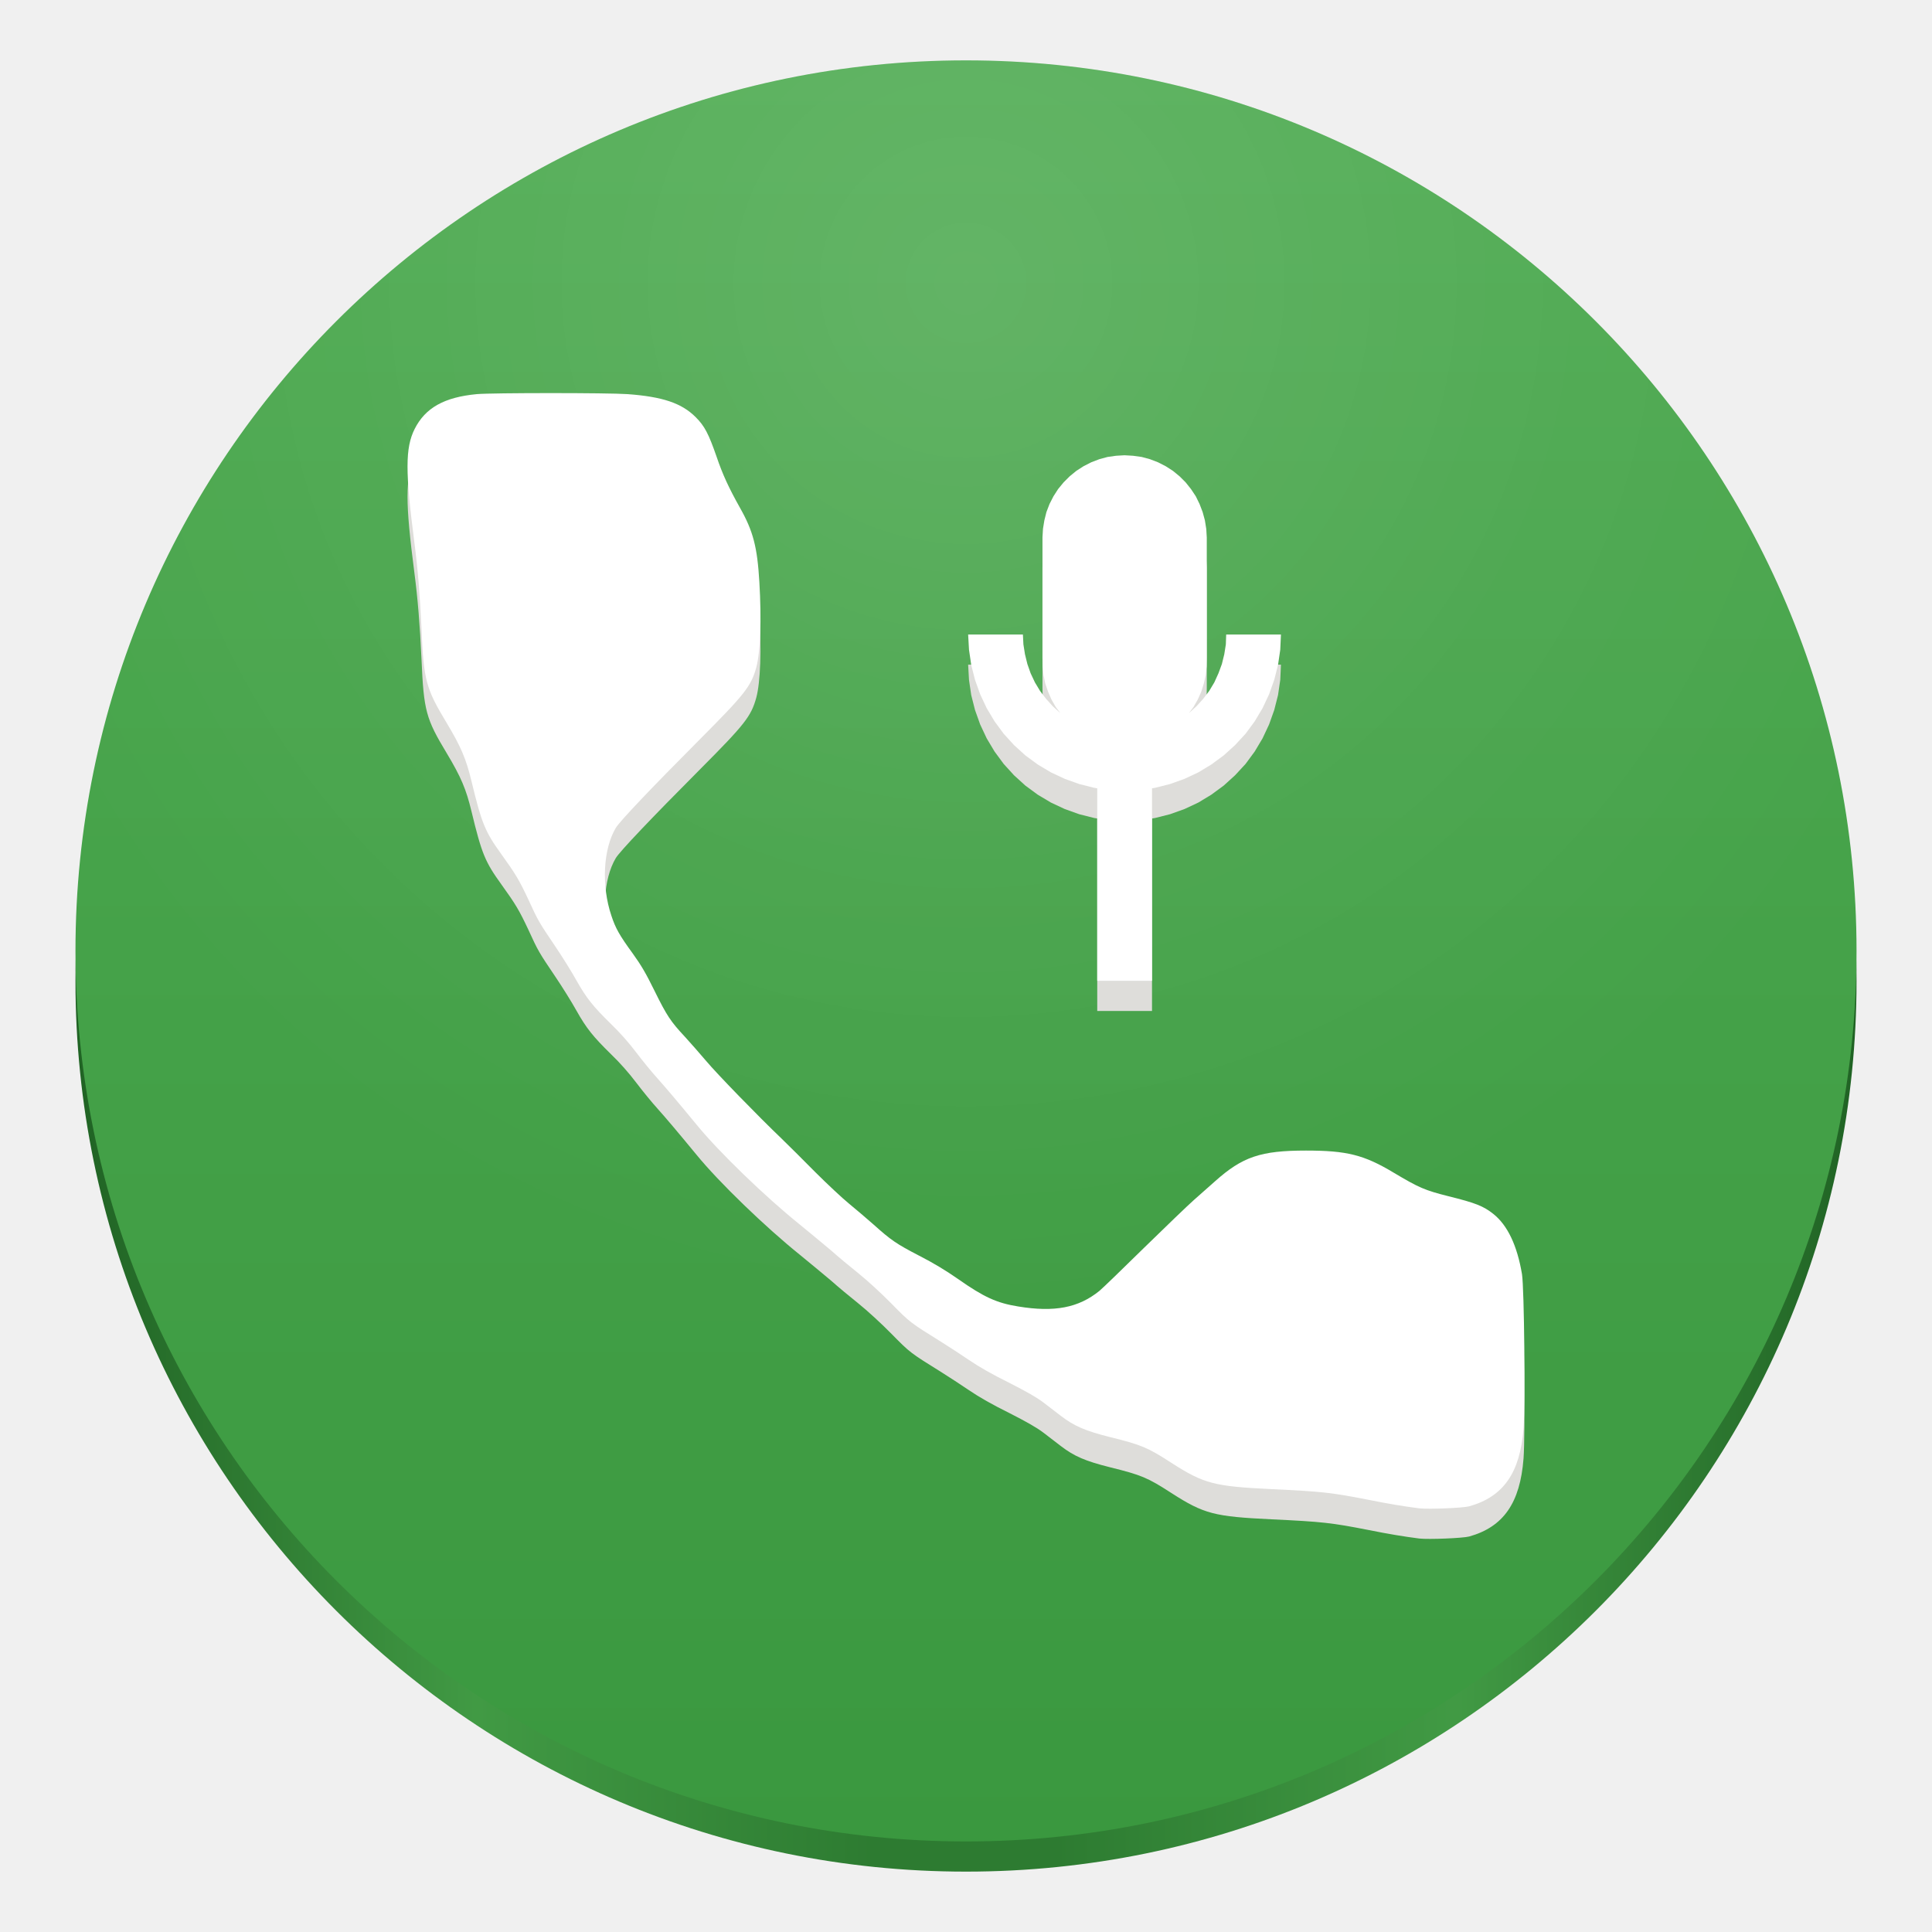
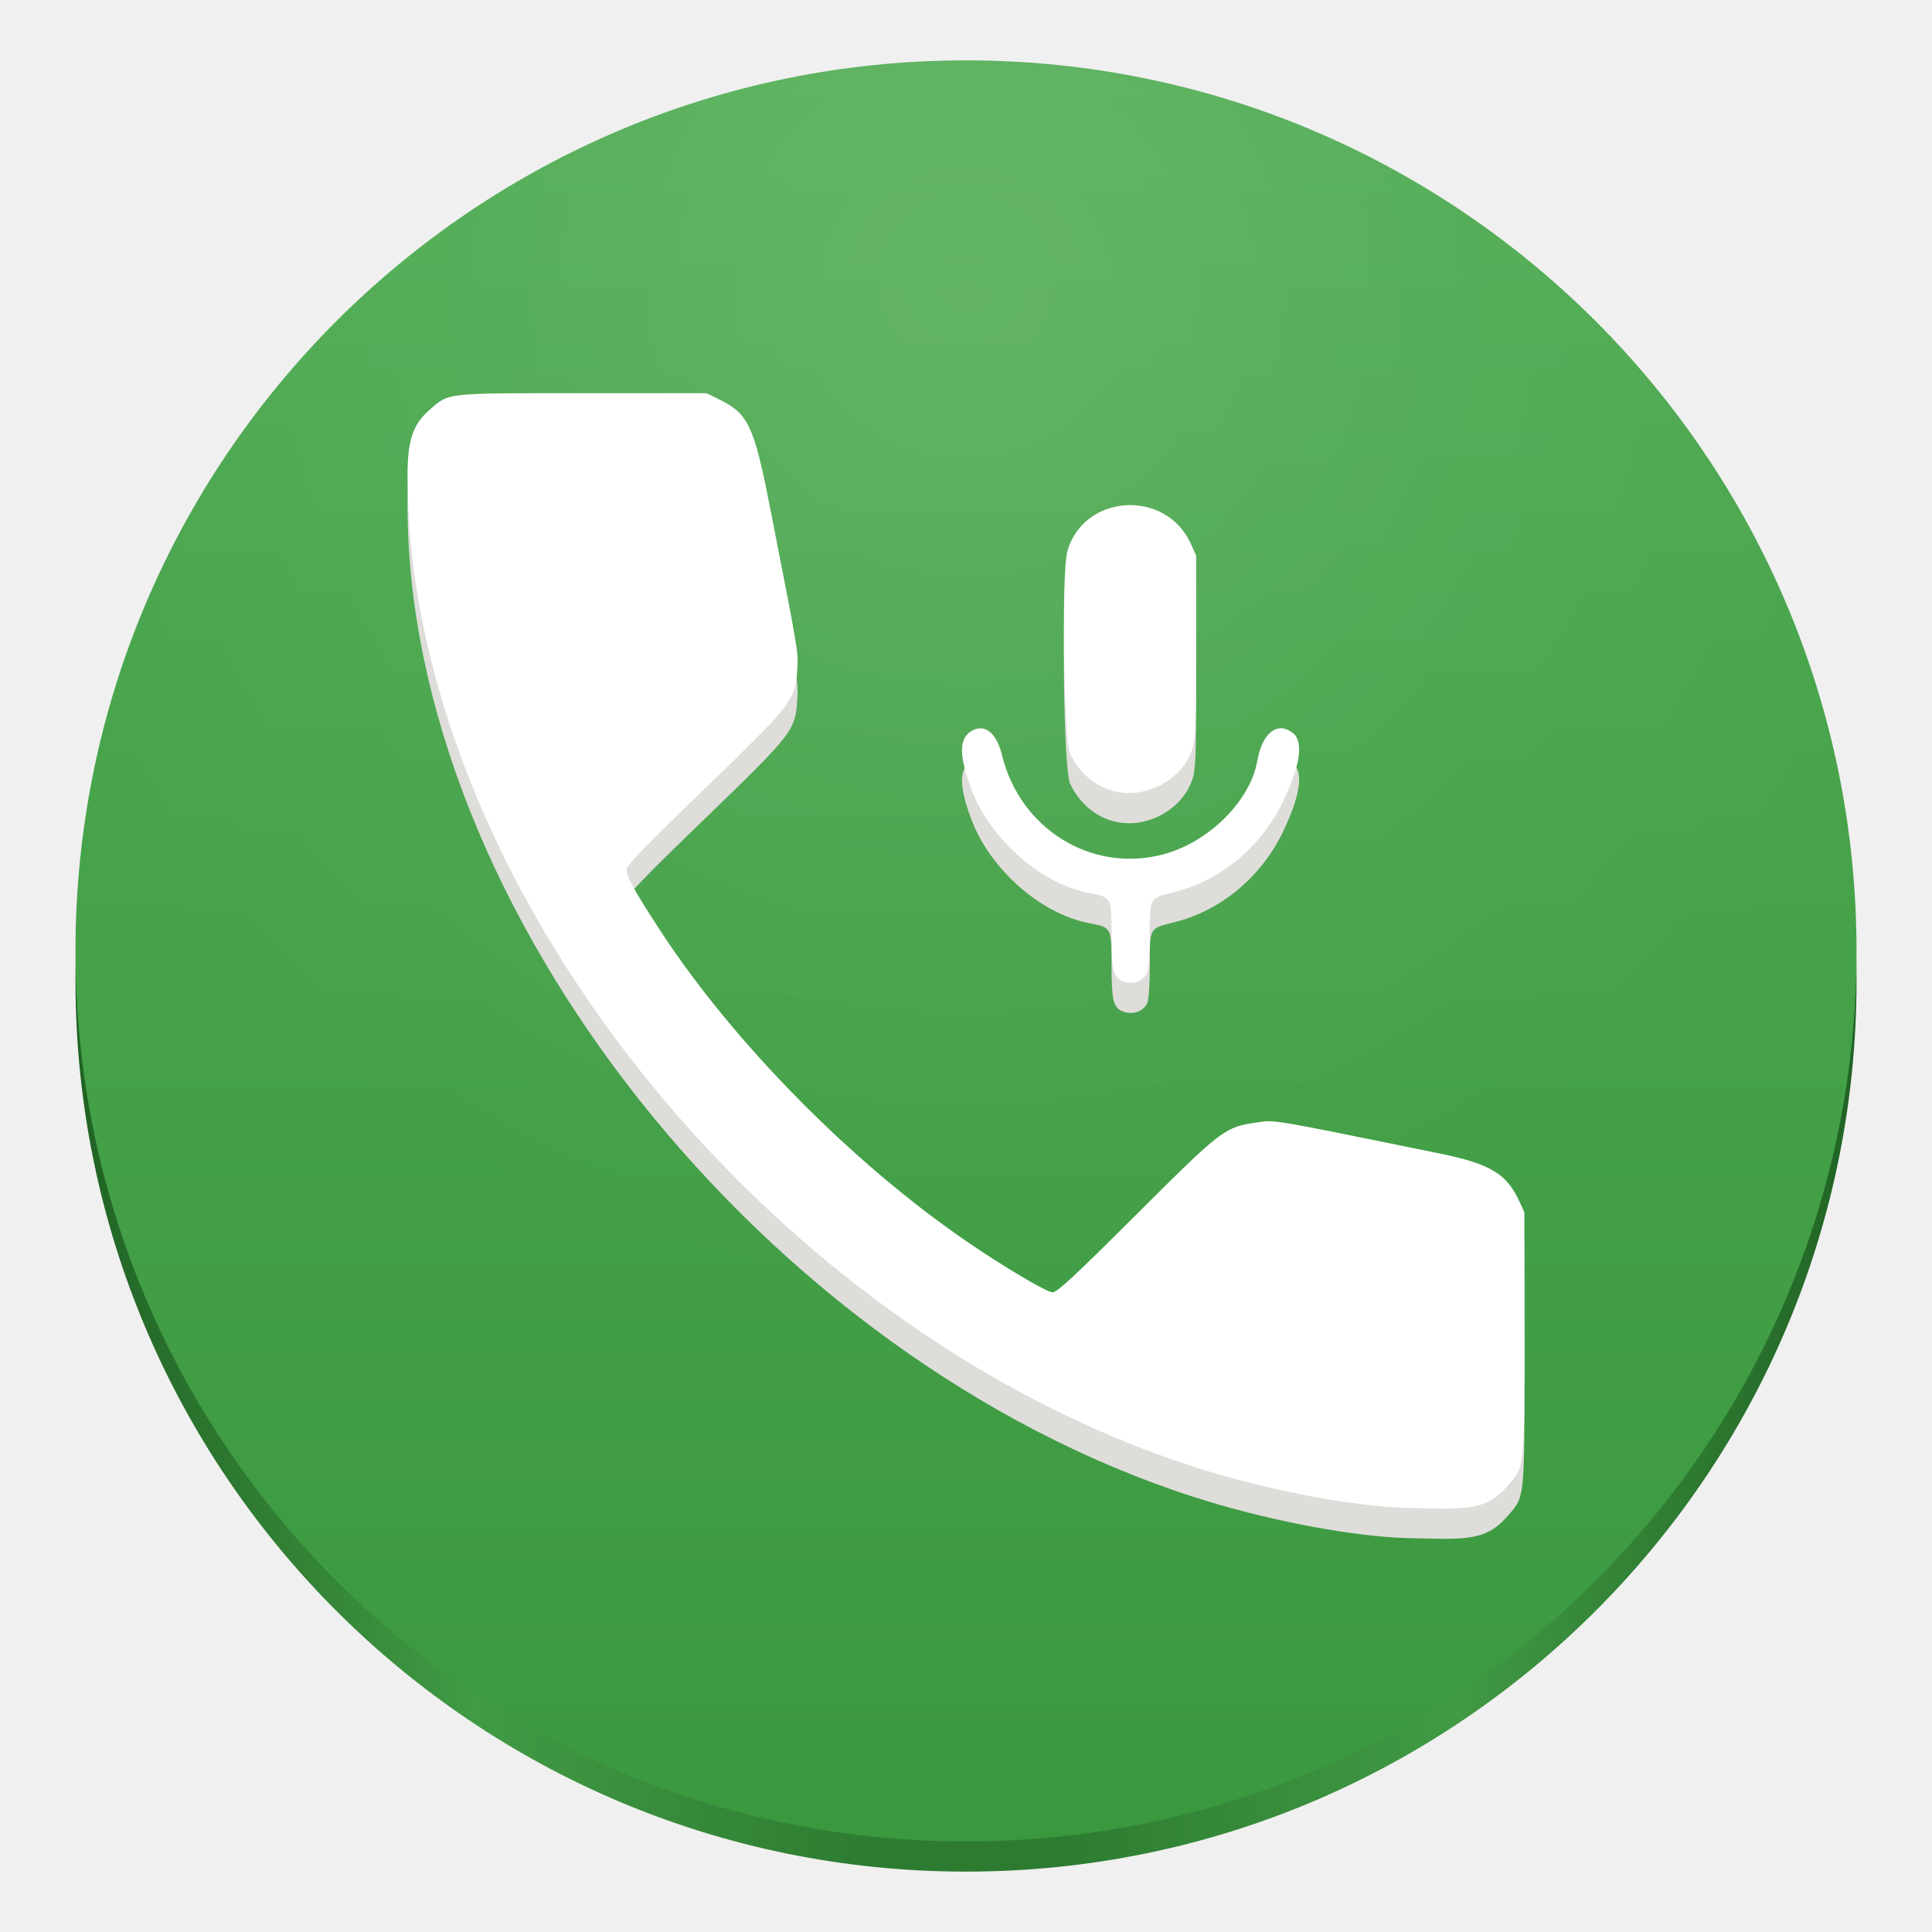
<svg xmlns="http://www.w3.org/2000/svg" width="128" height="128" viewBox="0 0 128 128">
  <defs>
    <linearGradient id="g1" gradientUnits="userSpaceOnUse" x1="5" y1="0" x2="123" y2="0">
      <stop offset="0" stop-color="#206324" />
      <stop offset="0.225" stop-color="#419a44" />
      <stop offset="0.45" stop-color="#2d7b31" />
      <stop offset="0.55" stop-color="#2d7b31" />
      <stop offset="0.775" stop-color="#419a44" />
      <stop offset="1" stop-color="#206324" />
    </linearGradient>
    <linearGradient id="g2" gradientUnits="userSpaceOnUse" x1="0" y1="4" x2="0" y2="122">
      <stop offset="0" stop-color="#50ac53" />
      <stop offset="0.55" stop-color="#44a148" />
      <stop offset="1" stop-color="#3a983f" />
    </linearGradient>
    <radialGradient id="r3" gradientUnits="userSpaceOnUse" cx="64" cy="18.75" r="67.85">
      <stop offset="0" stop-color="#ffffff" stop-opacity="0.12" />
      <stop offset="0.6" stop-color="#ffffff" stop-opacity="0.036" />
      <stop offset="1" stop-color="#ffffff" stop-opacity="0" />
    </radialGradient>
  </defs>
  <g id="disc">
    <path id="disc-chin" d="M5 65A59 59 0 1 1 123 65A59 59 0 1 1 5 65Z" fill="url(#g1)" />
    <path id="disc-face" d="M5 63A59 59 0 1 1 123 63A59 59 0 1 1 5 63Z" fill="url(#g2)" />
    <path id="disc-sheen" d="M5 63A59 59 0 1 1 123 63A59 59 0 1 1 5 63Z" fill="url(#r3)" />
  </g>
  <g id="mark">
-     <path id="mark-0-side" d="M94.034 101.932C93.056 101.807 92.009 101.637 90.656 101.364C88.21 100.886 87.619 100.818 84.229 100.658C80.453 100.476 79.77 100.306 77.609 98.918C76.028 97.894 75.619 97.724 73.548 97.212C71.91 96.802 71.171 96.484 70.295 95.813C70 95.585 69.476 95.187 69.124 94.914C68.657 94.562 68.009 94.198 66.849 93.606C65.746 93.06 64.881 92.571 64.199 92.105C63.641 91.73 62.845 91.206 62.424 90.945C60.286 89.614 60.297 89.625 59.057 88.363C58.386 87.68 57.454 86.827 56.874 86.361C56.316 85.917 55.497 85.235 55.065 84.848C54.621 84.473 53.7 83.711 53.018 83.153C50.709 81.299 47.637 78.33 46.159 76.522C44.828 74.907 44.191 74.156 43.554 73.439C43.213 73.064 42.587 72.302 42.166 71.745C41.666 71.085 41.074 70.414 40.483 69.845C39.3 68.685 38.856 68.139 38.185 66.945C37.89 66.41 37.253 65.386 36.775 64.681C35.717 63.111 35.649 63.009 35.012 61.61C34.398 60.302 34.159 59.904 33.226 58.607C32.134 57.094 31.918 56.571 31.236 53.75C30.883 52.283 30.542 51.475 29.586 49.883C28.221 47.62 28.073 47.085 27.926 43.684C27.823 41.42 27.675 39.635 27.459 37.985C26.845 33.254 26.845 31.673 27.471 30.421C28.176 29.022 29.427 28.317 31.588 28.112C32.589 28.021 40.301 28.021 41.575 28.112C43.895 28.283 45.158 28.704 46.091 29.637C46.682 30.228 46.944 30.728 47.478 32.264C47.876 33.436 48.274 34.3 49.025 35.642C49.901 37.189 50.174 38.247 50.31 40.567C50.458 43.058 50.379 45.208 50.106 46.22C49.764 47.46 49.355 47.983 46.375 50.975C43.076 54.285 41.074 56.401 40.801 56.844C39.96 58.255 39.835 60.677 40.506 62.668C40.779 63.498 41.04 63.965 41.928 65.182C42.485 65.955 42.803 66.501 43.361 67.638C44.18 69.299 44.43 69.675 45.385 70.698C45.761 71.108 46.386 71.824 46.784 72.291C47.478 73.121 50.185 75.908 51.778 77.432C52.199 77.841 53.211 78.842 54.007 79.65C54.815 80.457 55.827 81.402 56.248 81.743C56.68 82.095 57.397 82.71 57.852 83.108C59.046 84.177 59.376 84.404 60.911 85.201C61.844 85.678 62.674 86.179 63.471 86.736C65.188 87.942 66.041 88.329 67.452 88.556C69.863 88.954 71.456 88.647 72.843 87.521C73.025 87.373 74.356 86.088 75.801 84.666C77.245 83.256 78.735 81.822 79.11 81.493C79.486 81.163 80.111 80.605 80.498 80.264C82.318 78.638 83.524 78.228 86.527 78.228C89.234 78.228 90.371 78.512 92.339 79.695C94 80.685 94.386 80.856 95.967 81.254C97.753 81.697 98.276 81.902 98.936 82.425C99.88 83.176 100.517 84.518 100.836 86.418C100.984 87.362 101.063 94.971 100.938 96.632C100.711 99.578 99.607 101.159 97.344 101.796C96.923 101.91 94.659 102.001 94.034 101.932M75.016 51.191C74.174 50.907 73.639 50.361 73.287 49.405C72.98 48.586 72.911 47.813 72.877 44.742C72.809 39.669 73.014 38.292 73.981 37.303C74.936 36.336 76.563 36.347 77.461 37.314C78.337 38.258 78.462 39.123 78.462 43.957C78.462 48.109 78.394 48.905 77.95 49.849C77.541 50.747 76.836 51.225 75.869 51.259C75.528 51.271 75.186 51.248 75.016 51.191" fill="#deddda" fill-rule="evenodd" />
-     <path id="mark-1-side" d="M73.935 32.196L73.378 32.275L72.832 32.423L72.297 32.628L71.785 32.89L71.308 33.197L70.864 33.561L70.466 33.959L70.102 34.402L69.795 34.88L69.533 35.392L69.328 35.927L69.192 36.473L69.101 37.03L69.067 37.599L69.067 38.179L69.067 38.747L69.067 39.316L69.067 39.885L69.067 40.454L69.067 41.022L69.067 41.591L69.067 42.16L69.067 42.729L69.067 43.297L69.067 43.877L69.067 44.446L69.067 45.015L69.067 45.583L69.078 46.152L69.135 46.721L69.249 47.278L69.431 47.813L69.658 48.336L69.943 48.837L70.25 49.246L70.238 49.235L69.749 48.791L69.306 48.302L68.908 47.779L68.566 47.21L68.282 46.607L68.066 45.993L67.907 45.345L67.804 44.696L67.77 44.037L64.142 44.037L64.199 45.049L64.346 46.05L64.597 47.039L64.938 47.995L65.37 48.916L65.893 49.792L66.496 50.611L67.179 51.362L67.929 52.044L68.748 52.647L69.624 53.17L70.546 53.602L71.501 53.944L72.491 54.194L72.695 54.228L72.695 66.979L76.324 66.979L76.324 54.228L76.528 54.194L77.518 53.944L78.474 53.602L79.395 53.17L80.259 52.647L81.078 52.044L81.829 51.362L82.523 50.611L83.126 49.792L83.649 48.916L84.081 47.995L84.422 47.039L84.673 46.05L84.82 45.049L84.866 44.037L81.238 44.037L81.215 44.696L81.112 45.345L80.953 45.993L80.726 46.607L80.453 47.21L80.111 47.779L79.713 48.302L79.27 48.791L78.781 49.235L78.769 49.246L79.076 48.837L79.361 48.336L79.588 47.824L79.759 47.278L79.884 46.721L79.941 46.152L79.952 45.583L79.952 45.015L79.952 44.446L79.952 43.877L79.952 43.309L79.952 42.729L79.952 42.16L79.952 41.591L79.952 41.022L79.952 40.454L79.952 39.885L79.952 39.316L79.952 38.747L79.952 38.179L79.952 37.61L79.918 37.041L79.827 36.473L79.679 35.927L79.474 35.392L79.224 34.88L78.906 34.402L78.553 33.959L78.155 33.561L77.711 33.197L77.234 32.89L76.722 32.628L76.187 32.423L75.641 32.275L75.073 32.196L74.504 32.162L73.935 32.196" fill="#deddda" fill-rule="evenodd" />
-     <path id="mark-0-face" d="M 94.034,99.932 C 93.056,99.807 92.009,99.637 90.656,99.364 C 88.21,98.886 87.619,98.818 84.229,98.658 C 80.453,98.476 79.77,98.306 77.609,96.918 C 76.028,95.894 75.619,95.724 73.548,95.212 C 71.91,94.802 71.171,94.484 70.295,93.813 C 70,93.585 69.476,93.187 69.124,92.914 C 68.657,92.562 68.009,92.198 66.849,91.606 C 65.746,91.06 64.881,90.571 64.199,90.105 C 63.641,89.73 62.845,89.206 62.424,88.945 C 60.286,87.614 60.297,87.625 59.057,86.363 C 58.386,85.68 57.454,84.827 56.874,84.361 C 56.316,83.917 55.497,83.235 55.065,82.848 C 54.621,82.473 53.7,81.711 53.018,81.153 C 50.709,79.299 47.637,76.33 46.159,74.522 C 44.828,72.907 44.191,72.156 43.554,71.439 C 43.213,71.064 42.587,70.302 42.166,69.745 C 41.666,69.085 41.074,68.414 40.483,67.845 C 39.3,66.685 38.856,66.139 38.185,64.945 C 37.89,64.41 37.253,63.386 36.775,62.681 C 35.717,61.111 35.649,61.009 35.012,59.61 C 34.398,58.302 34.159,57.904 33.226,56.607 C 32.134,55.094 31.918,54.571 31.236,51.75 C 30.883,50.283 30.542,49.475 29.586,47.883 C 28.221,45.62 28.073,45.085 27.926,41.684 C 27.823,39.42 27.675,37.635 27.459,35.985 C 26.845,31.254 26.845,29.673 27.471,28.421 C 28.176,27.022 29.427,26.317 31.588,26.112 C 32.589,26.021 40.301,26.021 41.575,26.112 C 43.895,26.283 45.158,26.704 46.091,27.637 C 46.682,28.228 46.944,28.728 47.478,30.264 C 47.876,31.436 48.274,32.3 49.025,33.642 C 49.901,35.189 50.174,36.247 50.31,38.567 C 50.458,41.058 50.379,43.208 50.106,44.22 C 49.764,45.46 49.355,45.983 46.375,48.975 C 43.076,52.285 41.074,54.401 40.801,54.844 C 39.96,56.255 39.835,58.677 40.506,60.668 C 40.779,61.498 41.04,61.965 41.928,63.182 C 42.485,63.955 42.803,64.501 43.361,65.638 C 44.18,67.299 44.43,67.675 45.385,68.698 C 45.761,69.108 46.386,69.824 46.784,70.291 C 47.478,71.121 50.185,73.908 51.778,75.432 C 52.199,75.841 53.211,76.842 54.007,77.65 C 54.815,78.457 55.827,79.402 56.248,79.743 C 56.68,80.095 57.397,80.71 57.852,81.108 C 59.046,82.177 59.376,82.404 60.911,83.201 C 61.844,83.678 62.674,84.179 63.471,84.736 C 65.188,85.942 66.041,86.329 67.452,86.556 C 69.863,86.954 71.456,86.647 72.843,85.521 C 73.025,85.373 74.356,84.088 75.801,82.666 C 77.245,81.256 78.735,79.822 79.11,79.493 C 79.486,79.163 80.111,78.605 80.498,78.264 C 82.318,76.638 83.524,76.228 86.527,76.228 C 89.234,76.228 90.371,76.512 92.339,77.695 C 94,78.685 94.386,78.856 95.967,79.254 C 97.753,79.697 98.276,79.902 98.936,80.425 C 99.88,81.176 100.517,82.518 100.836,84.418 C 100.984,85.362 101.063,92.971 100.938,94.632 C 100.711,97.578 99.607,99.159 97.344,99.796 C 96.923,99.91 94.659,100.001 94.034,99.932 M 75.016,49.191 C 74.174,48.907 73.639,48.361 73.287,47.405 C 72.98,46.586 72.911,45.813 72.877,42.742 C 72.809,37.669 73.014,36.292 73.981,35.303 C 74.936,34.336 76.563,34.347 77.461,35.314 C 78.337,36.258 78.462,37.123 78.462,41.957 C 78.462,46.109 78.394,46.905 77.95,47.849 C 77.541,48.747 76.836,49.225 75.869,49.259 C 75.528,49.271 75.186,49.248 75.016,49.191" fill="#ffffff" fill-rule="evenodd" />
-     <path id="mark-1-face" d="M 73.935,30.196 L 73.378,30.275 L 72.832,30.423 L 72.297,30.628 L 71.785,30.89 L 71.308,31.197 L 70.864,31.561 L 70.466,31.959 L 70.102,32.402 L 69.795,32.88 L 69.533,33.392 L 69.328,33.927 L 69.192,34.473 L 69.101,35.03 L 69.067,35.599 L 69.067,36.179 L 69.067,36.747 L 69.067,37.316 L 69.067,37.885 L 69.067,38.454 L 69.067,39.022 L 69.067,39.591 L 69.067,40.16 L 69.067,40.729 L 69.067,41.297 L 69.067,41.877 L 69.067,42.446 L 69.067,43.015 L 69.067,43.583 L 69.078,44.152 L 69.135,44.721 L 69.249,45.278 L 69.431,45.813 L 69.658,46.336 L 69.943,46.837 L 70.25,47.246 L 70.238,47.235 L 69.749,46.791 L 69.306,46.302 L 68.908,45.779 L 68.566,45.21 L 68.282,44.607 L 68.066,43.993 L 67.907,43.345 L 67.804,42.696 L 67.77,42.037 L 64.142,42.037 L 64.199,43.049 L 64.346,44.05 L 64.597,45.039 L 64.938,45.995 L 65.37,46.916 L 65.893,47.792 L 66.496,48.611 L 67.179,49.362 L 67.929,50.044 L 68.748,50.647 L 69.624,51.17 L 70.546,51.602 L 71.501,51.944 L 72.491,52.194 L 72.695,52.228 L 72.695,64.979 L 76.324,64.979 L 76.324,52.228 L 76.528,52.194 L 77.518,51.944 L 78.474,51.602 L 79.395,51.17 L 80.259,50.647 L 81.078,50.044 L 81.829,49.362 L 82.523,48.611 L 83.126,47.792 L 83.649,46.916 L 84.081,45.995 L 84.422,45.039 L 84.673,44.05 L 84.82,43.049 L 84.866,42.037 L 81.238,42.037 L 81.215,42.696 L 81.112,43.345 L 80.953,43.993 L 80.726,44.607 L 80.453,45.21 L 80.111,45.779 L 79.713,46.302 L 79.27,46.791 L 78.781,47.235 L 78.769,47.246 L 79.076,46.837 L 79.361,46.336 L 79.588,45.824 L 79.759,45.278 L 79.884,44.721 L 79.941,44.152 L 79.952,43.583 L 79.952,43.015 L 79.952,42.446 L 79.952,41.877 L 79.952,41.309 L 79.952,40.729 L 79.952,40.16 L 79.952,39.591 L 79.952,39.022 L 79.952,38.454 L 79.952,37.885 L 79.952,37.316 L 79.952,36.747 L 79.952,36.179 L 79.952,35.61 L 79.918,35.041 L 79.827,34.473 L 79.679,33.927 L 79.474,33.392 L 79.224,32.88 L 78.906,32.402 L 78.553,31.959 L 78.155,31.561 L 77.711,31.197 L 77.234,30.89 L 76.722,30.628 L 76.187,30.423 L 75.641,30.275 L 75.073,30.196 L 74.504,30.162 L 73.935,30.196" fill="#ffffff" fill-rule="evenodd" />
+     <path id="mark-0-side" d="M92.476 101.869C88.737 101.647 83.463 100.588 79.098 99.18C50.665 90.016 27 60.184 27 33.49C27 31.174 27.348 30.13 28.455 29.157C29.767 28.011 29.38 28.05 38.584 28.05L46.807 28.05L47.653 28.462C49.574 29.41 49.954 30.201 51.005 35.57C52.879 45.098 52.895 45.192 52.824 46.291C52.697 48.403 52.586 48.545 46.72 54.222C42.561 58.239 41.501 59.346 41.501 59.646C41.501 60.065 42.181 61.275 43.826 63.781C48.625 71.087 56.358 78.939 63.846 84.11C66.344 85.841 69.341 87.62 69.744 87.62C70.037 87.62 71.231 86.513 75.279 82.473C80.996 76.772 81.13 76.677 83.305 76.361C84.498 76.187 84.064 76.116 95.315 78.409C98.699 79.097 99.798 79.745 100.636 81.54L100.992 82.315L101 90.325C101 99.33 101.016 99.156 99.909 100.414C98.81 101.671 97.893 101.979 95.394 101.948C94.24 101.932 92.927 101.9 92.476 101.869" fill="#deddda" fill-rule="evenodd" />
+     <path id="mark-1-side" d="M74.291 66.968C73.753 66.707 73.642 66.193 73.642 63.924C73.642 61.441 73.642 61.449 72.164 61.164C68.962 60.555 65.601 57.598 64.36 54.301C63.522 52.063 63.522 50.901 64.383 50.419C65.261 49.929 66.02 50.545 66.392 52.056C67.586 56.91 72.29 59.828 76.987 58.626C80.031 57.851 82.822 55.1 83.297 52.419C83.621 50.553 84.633 49.755 85.653 50.561C86.38 51.13 86.159 52.696 84.997 55.115C83.573 58.088 80.885 60.334 77.825 61.093C76.125 61.52 76.18 61.425 76.18 63.924C76.18 65.189 76.109 66.232 76.014 66.446C75.738 67.055 74.955 67.292 74.291 66.968M73.943 54.451C72.63 54.167 71.5 53.226 70.891 51.905C70.464 50.972 70.322 39.887 70.717 38.511C71.824 34.7 77.24 34.384 78.893 38.021L79.248 38.812L79.248 44.868C79.248 50.348 79.217 50.996 78.972 51.708C78.299 53.637 75.991 54.902 73.943 54.451" fill="#deddda" fill-rule="evenodd" />
+     <path id="mark-0-face" d="M 92.476,99.869 C 88.737,99.647 83.463,98.588 79.098,97.18 C 50.665,88.016 27,58.184 27,31.49 C 27,29.174 27.348,28.13 28.455,27.157 C 29.767,26.011 29.38,26.05 38.584,26.05 L 46.807,26.05 L 47.653,26.462 C 49.574,27.41 49.954,28.201 51.005,33.57 C 52.879,43.098 52.895,43.192 52.824,44.291 C 52.697,46.403 52.586,46.545 46.72,52.222 C 42.561,56.239 41.501,57.346 41.501,57.646 C 41.501,58.065 42.181,59.275 43.826,61.781 C 48.625,69.087 56.358,76.939 63.846,82.11 C 66.344,83.841 69.341,85.62 69.744,85.62 C 70.037,85.62 71.231,84.513 75.279,80.473 C 80.996,74.772 81.13,74.677 83.305,74.361 C 84.498,74.187 84.064,74.116 95.315,76.409 C 98.699,77.097 99.798,77.745 100.636,79.54 L 100.992,80.315 L 101,88.325 C 101,97.33 101.016,97.156 99.909,98.414 C 98.81,99.671 97.893,99.979 95.394,99.948 C 94.24,99.932 92.927,99.9 92.476,99.869" fill="#ffffff" fill-rule="evenodd" />
+     <path id="mark-1-face" d="M 74.291,64.968 C 73.753,64.707 73.642,64.193 73.642,61.924 C 73.642,59.441 73.642,59.449 72.164,59.164 C 68.962,58.555 65.601,55.598 64.36,52.301 C 63.522,50.063 63.522,48.901 64.383,48.419 C 65.261,47.929 66.02,48.545 66.392,50.056 C 67.586,54.91 72.29,57.828 76.987,56.626 C 80.031,55.851 82.822,53.1 83.297,50.419 C 83.621,48.553 84.633,47.755 85.653,48.561 C 86.38,49.13 86.159,50.696 84.997,53.115 C 83.573,56.088 80.885,58.334 77.825,59.093 C 76.125,59.52 76.18,59.425 76.18,61.924 C 76.18,63.189 76.109,64.232 76.014,64.446 C 75.738,65.055 74.955,65.292 74.291,64.968 M 73.943,52.451 C 72.63,52.167 71.5,51.226 70.891,49.905 C 70.464,48.972 70.322,37.887 70.717,36.511 C 71.824,32.7 77.24,32.384 78.893,36.021 L 79.248,36.812 L 79.248,42.868 C 79.248,48.348 79.217,48.996 78.972,49.708 C 78.299,51.637 75.991,52.902 73.943,52.451" fill="#ffffff" fill-rule="evenodd" />
  </g>
</svg>
